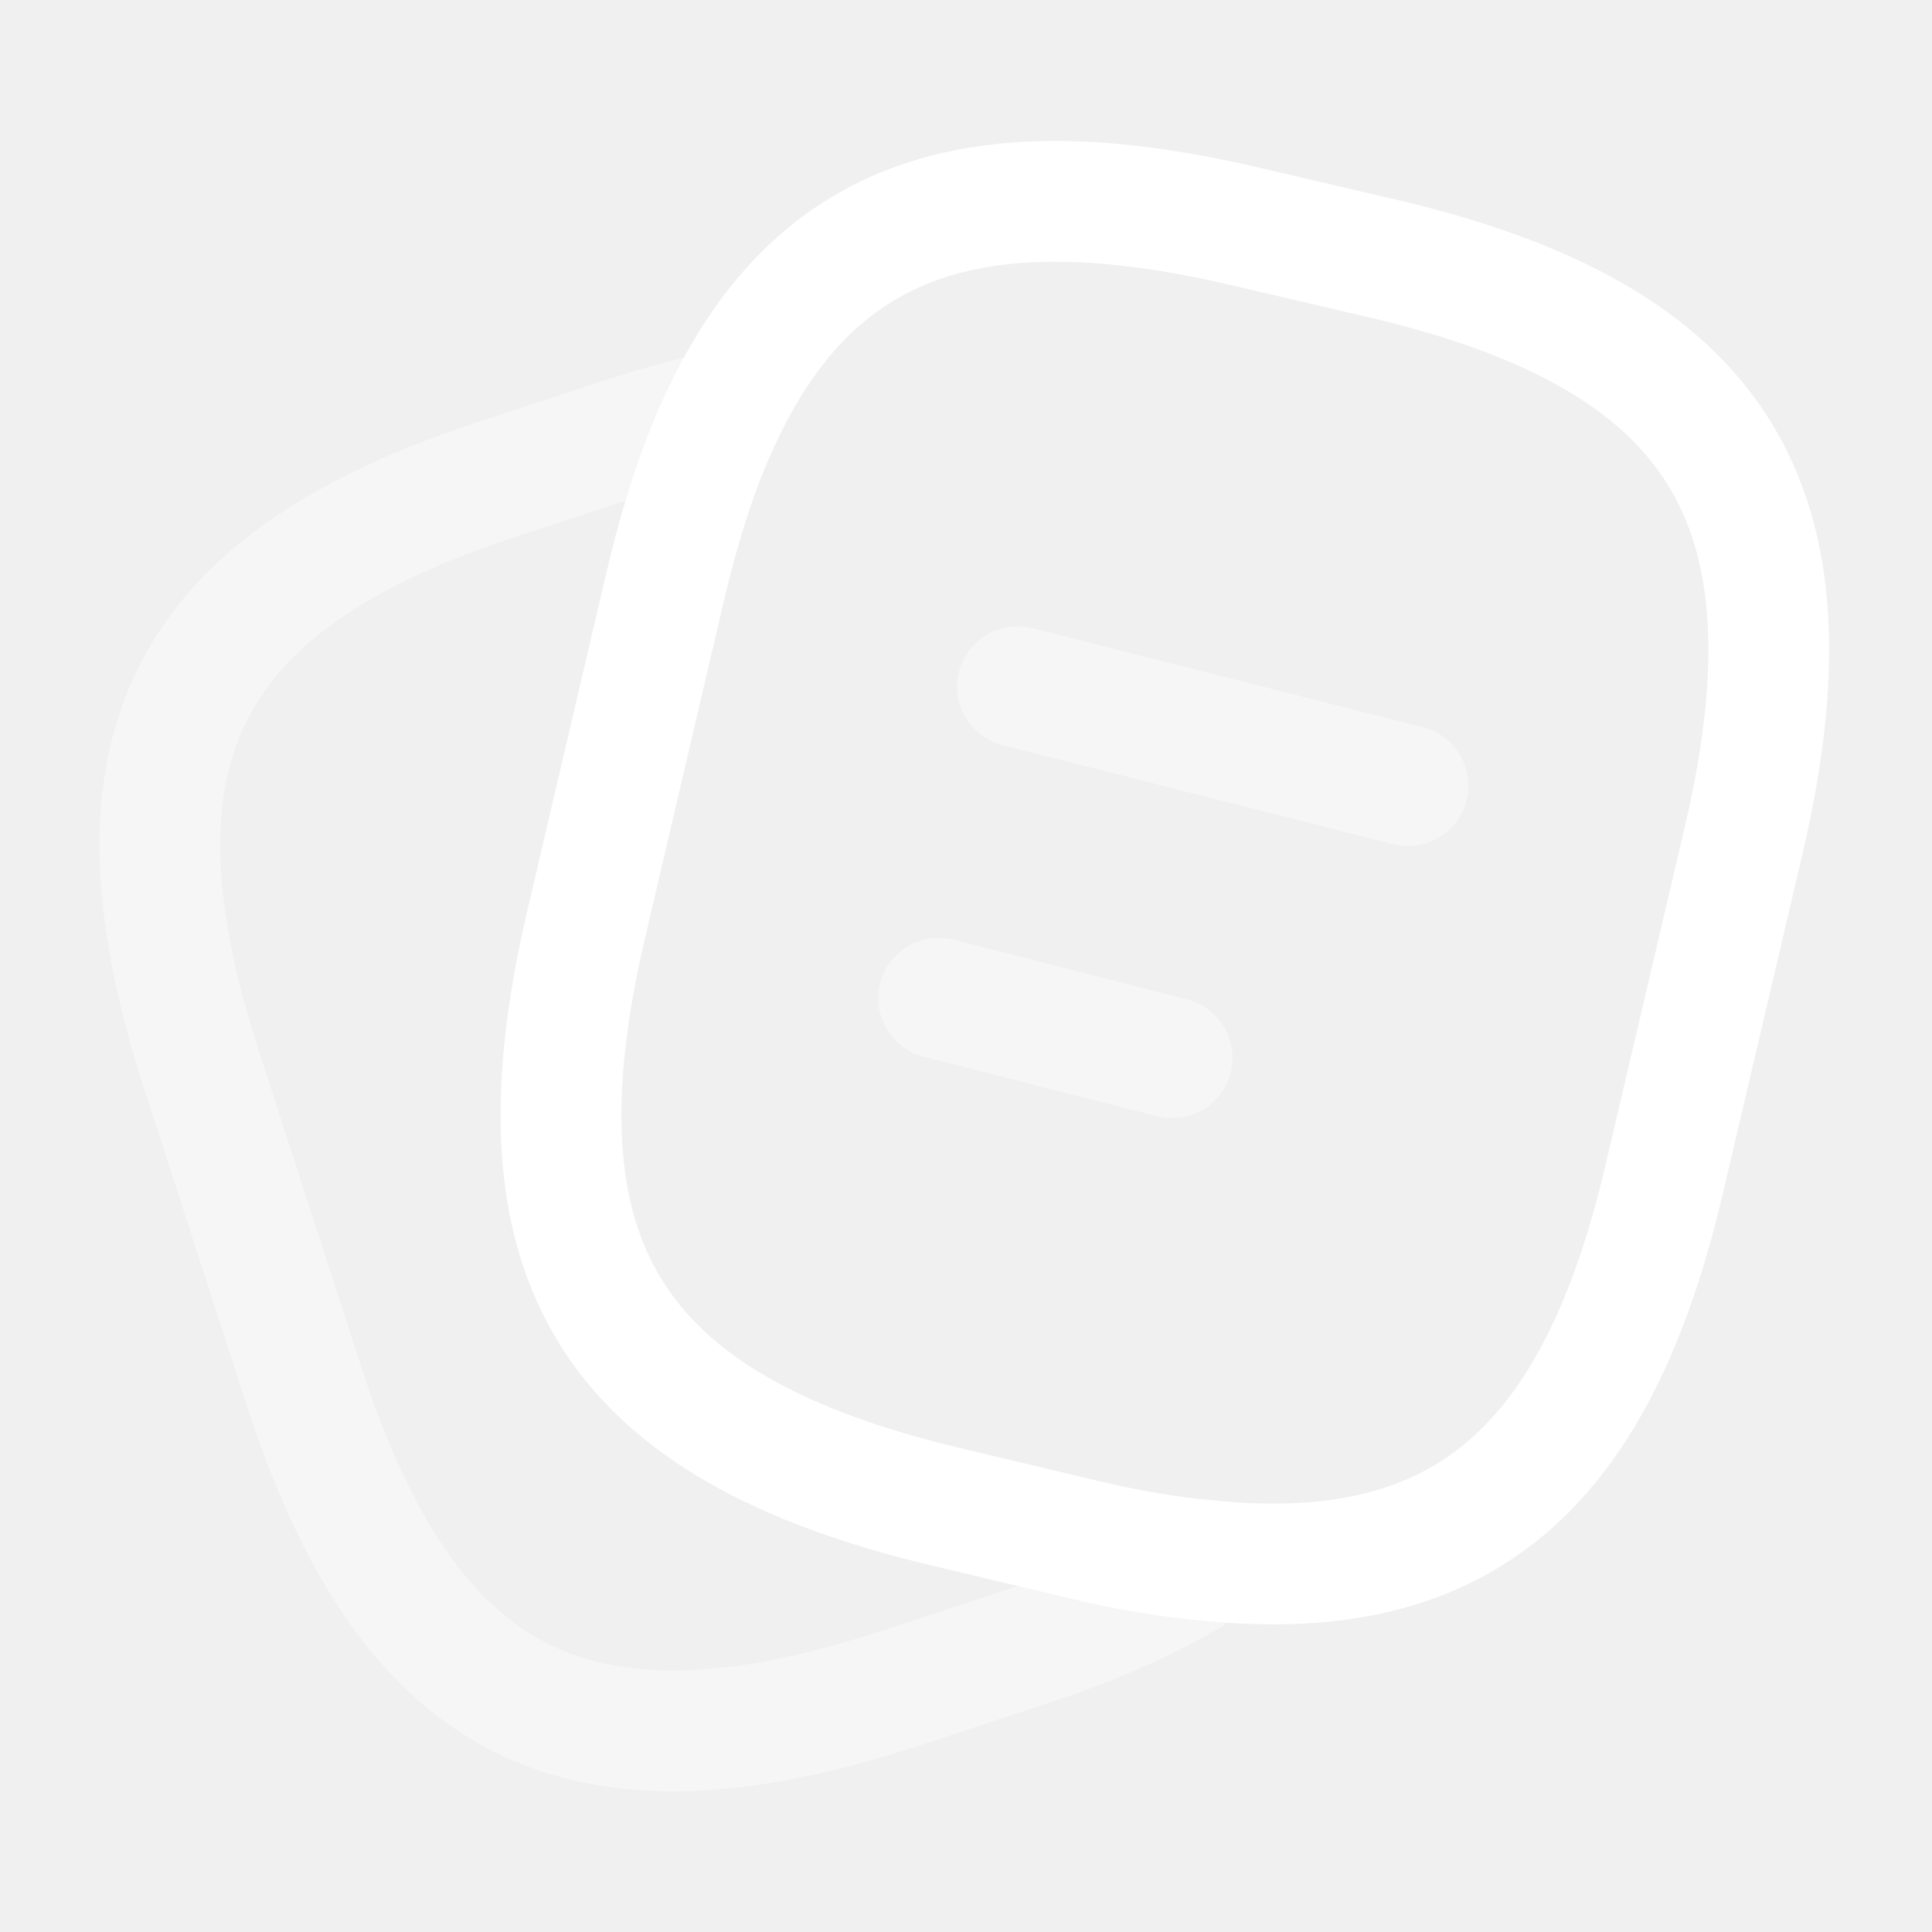
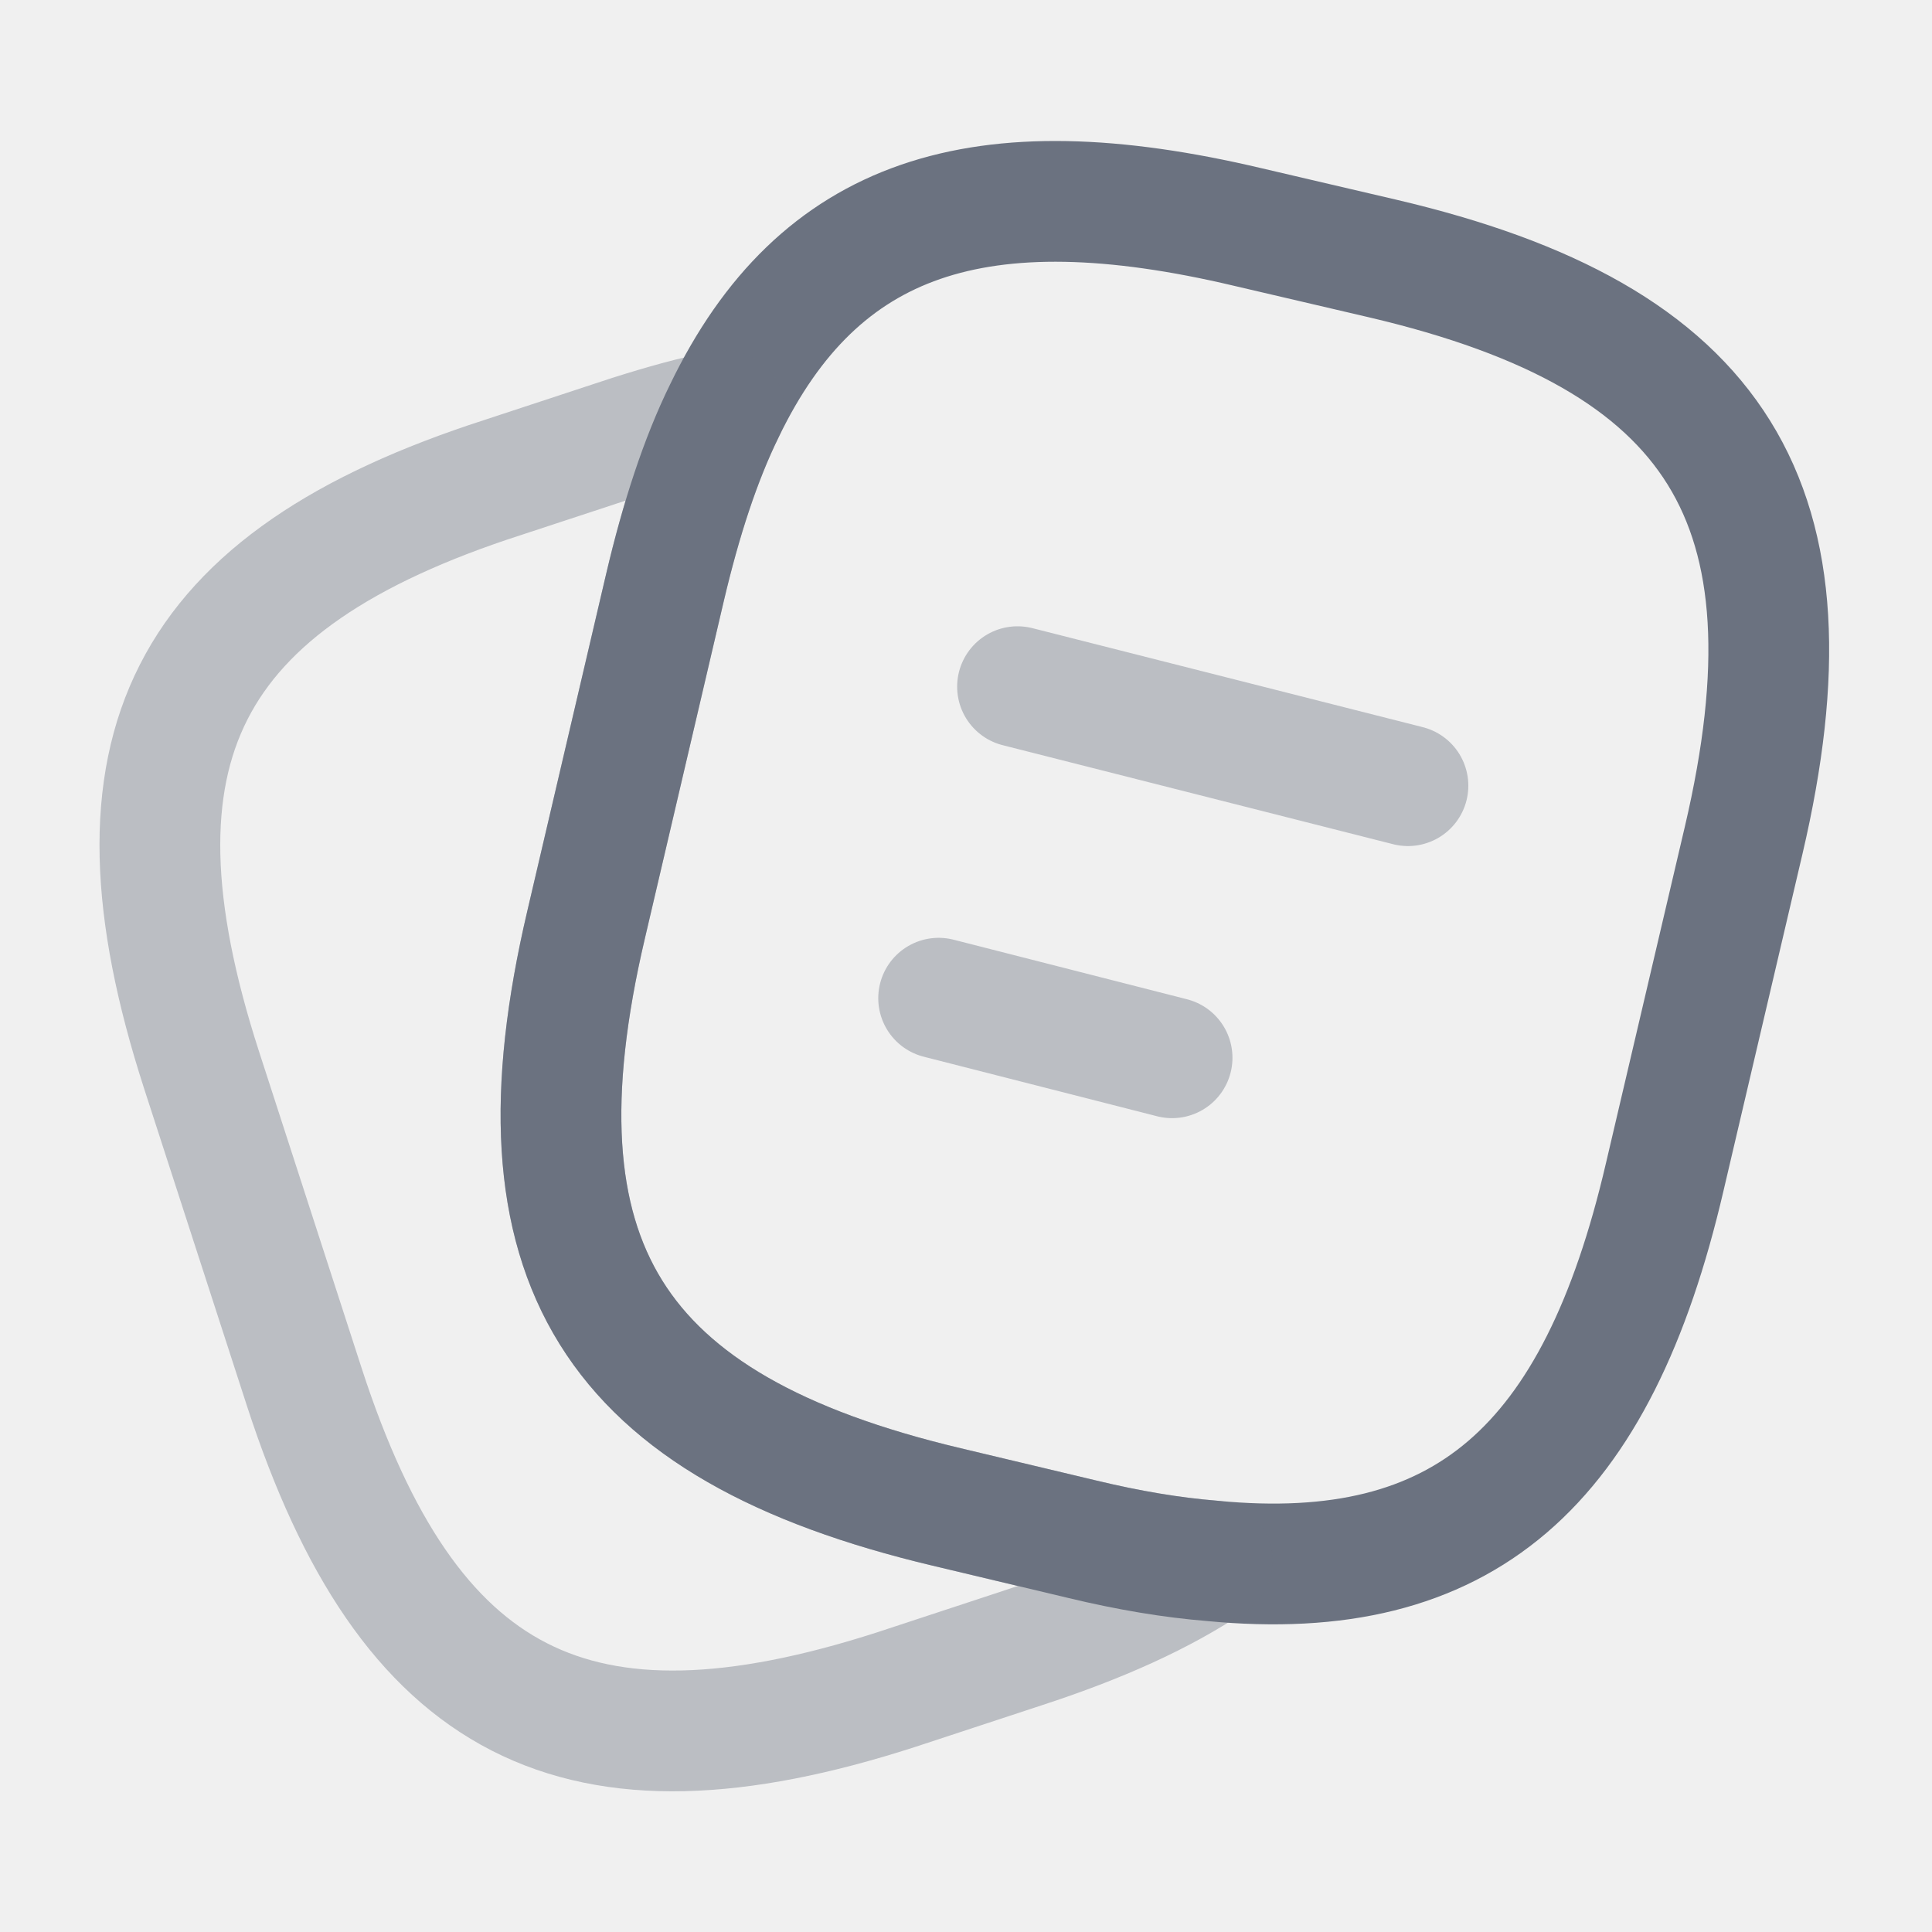
<svg xmlns="http://www.w3.org/2000/svg" width="24" height="24" viewBox="0 0 24 24" fill="none">
-   <path d="M21.66 10.44L20.68 14.62C19.84 18.23 18.18 19.69 15.06 19.39C14.56 19.35 14.02 19.26 13.44 19.12L11.76 18.72C7.59 17.73 6.3 15.67 7.28 11.49L8.26 7.3C8.46 6.45 8.7 5.71 9 5.1C10.17 2.68 12.16 2.03 15.5 2.82L17.17 3.21C21.36 4.19 22.64 6.26 21.66 10.44Z" stroke="white" stroke-width="1.5" stroke-linecap="round" stroke-linejoin="round" />
-   <path opacity="0.4" d="M15.06 19.39C14.44 19.81 13.66 20.16 12.71 20.47L11.13 20.99C7.16 22.27 5.07 21.2 3.78 17.23L2.5 13.28C1.22 9.31 2.28 7.21 6.25 5.93L7.83 5.41C8.24 5.28 8.63 5.17 9 5.1C8.7 5.71 8.46 6.45 8.26 7.3L7.28 11.49C6.3 15.67 7.59 17.73 11.76 18.72L13.44 19.12C14.02 19.26 14.56 19.35 15.06 19.39Z" stroke="white" stroke-width="1.5" stroke-linecap="round" stroke-linejoin="round" />
-   <path opacity="0.4" d="M12.64 8.53L17.49 9.76" stroke="white" stroke-width="1.5" stroke-linecap="round" stroke-linejoin="round" />
-   <path opacity="0.4" d="M11.66 12.4L14.56 13.14" stroke="white" stroke-width="1.5" stroke-linecap="round" stroke-linejoin="round" />
+   <path d="M21.66 10.44L20.68 14.62C19.84 18.23 18.18 19.69 15.06 19.39C14.56 19.35 14.02 19.26 13.44 19.12L11.76 18.72C7.59 17.73 6.3 15.67 7.28 11.49L8.26 7.3C8.46 6.45 8.7 5.71 9 5.1C10.17 2.68 12.16 2.03 15.5 2.82L17.17 3.21C21.36 4.19 22.64 6.26 21.66 10.44Z" stroke="#6B7280" stroke-width="1.5" stroke-linecap="round" stroke-linejoin="round" />
+   <path opacity="0.4" d="M15.06 19.39C14.44 19.81 13.66 20.16 12.71 20.47L11.13 20.99C7.16 22.27 5.07 21.2 3.78 17.23L2.5 13.28C1.22 9.31 2.28 7.21 6.25 5.93L7.83 5.41C8.24 5.28 8.63 5.17 9 5.1C8.7 5.71 8.46 6.45 8.26 7.3L7.28 11.49C6.3 15.67 7.59 17.73 11.76 18.72L13.44 19.12C14.02 19.26 14.56 19.35 15.06 19.39Z" stroke="#6B7280" stroke-width="1.5" stroke-linecap="round" stroke-linejoin="round" />
+   <path opacity="0.4" d="M12.64 8.53L17.49 9.76" stroke="#6B7280" stroke-width="1.5" stroke-linecap="round" stroke-linejoin="round" />
+   <path opacity="0.4" d="M11.66 12.4L14.56 13.14" stroke="#6B7280" stroke-width="1.5" stroke-linecap="round" stroke-linejoin="round" />
</svg>
